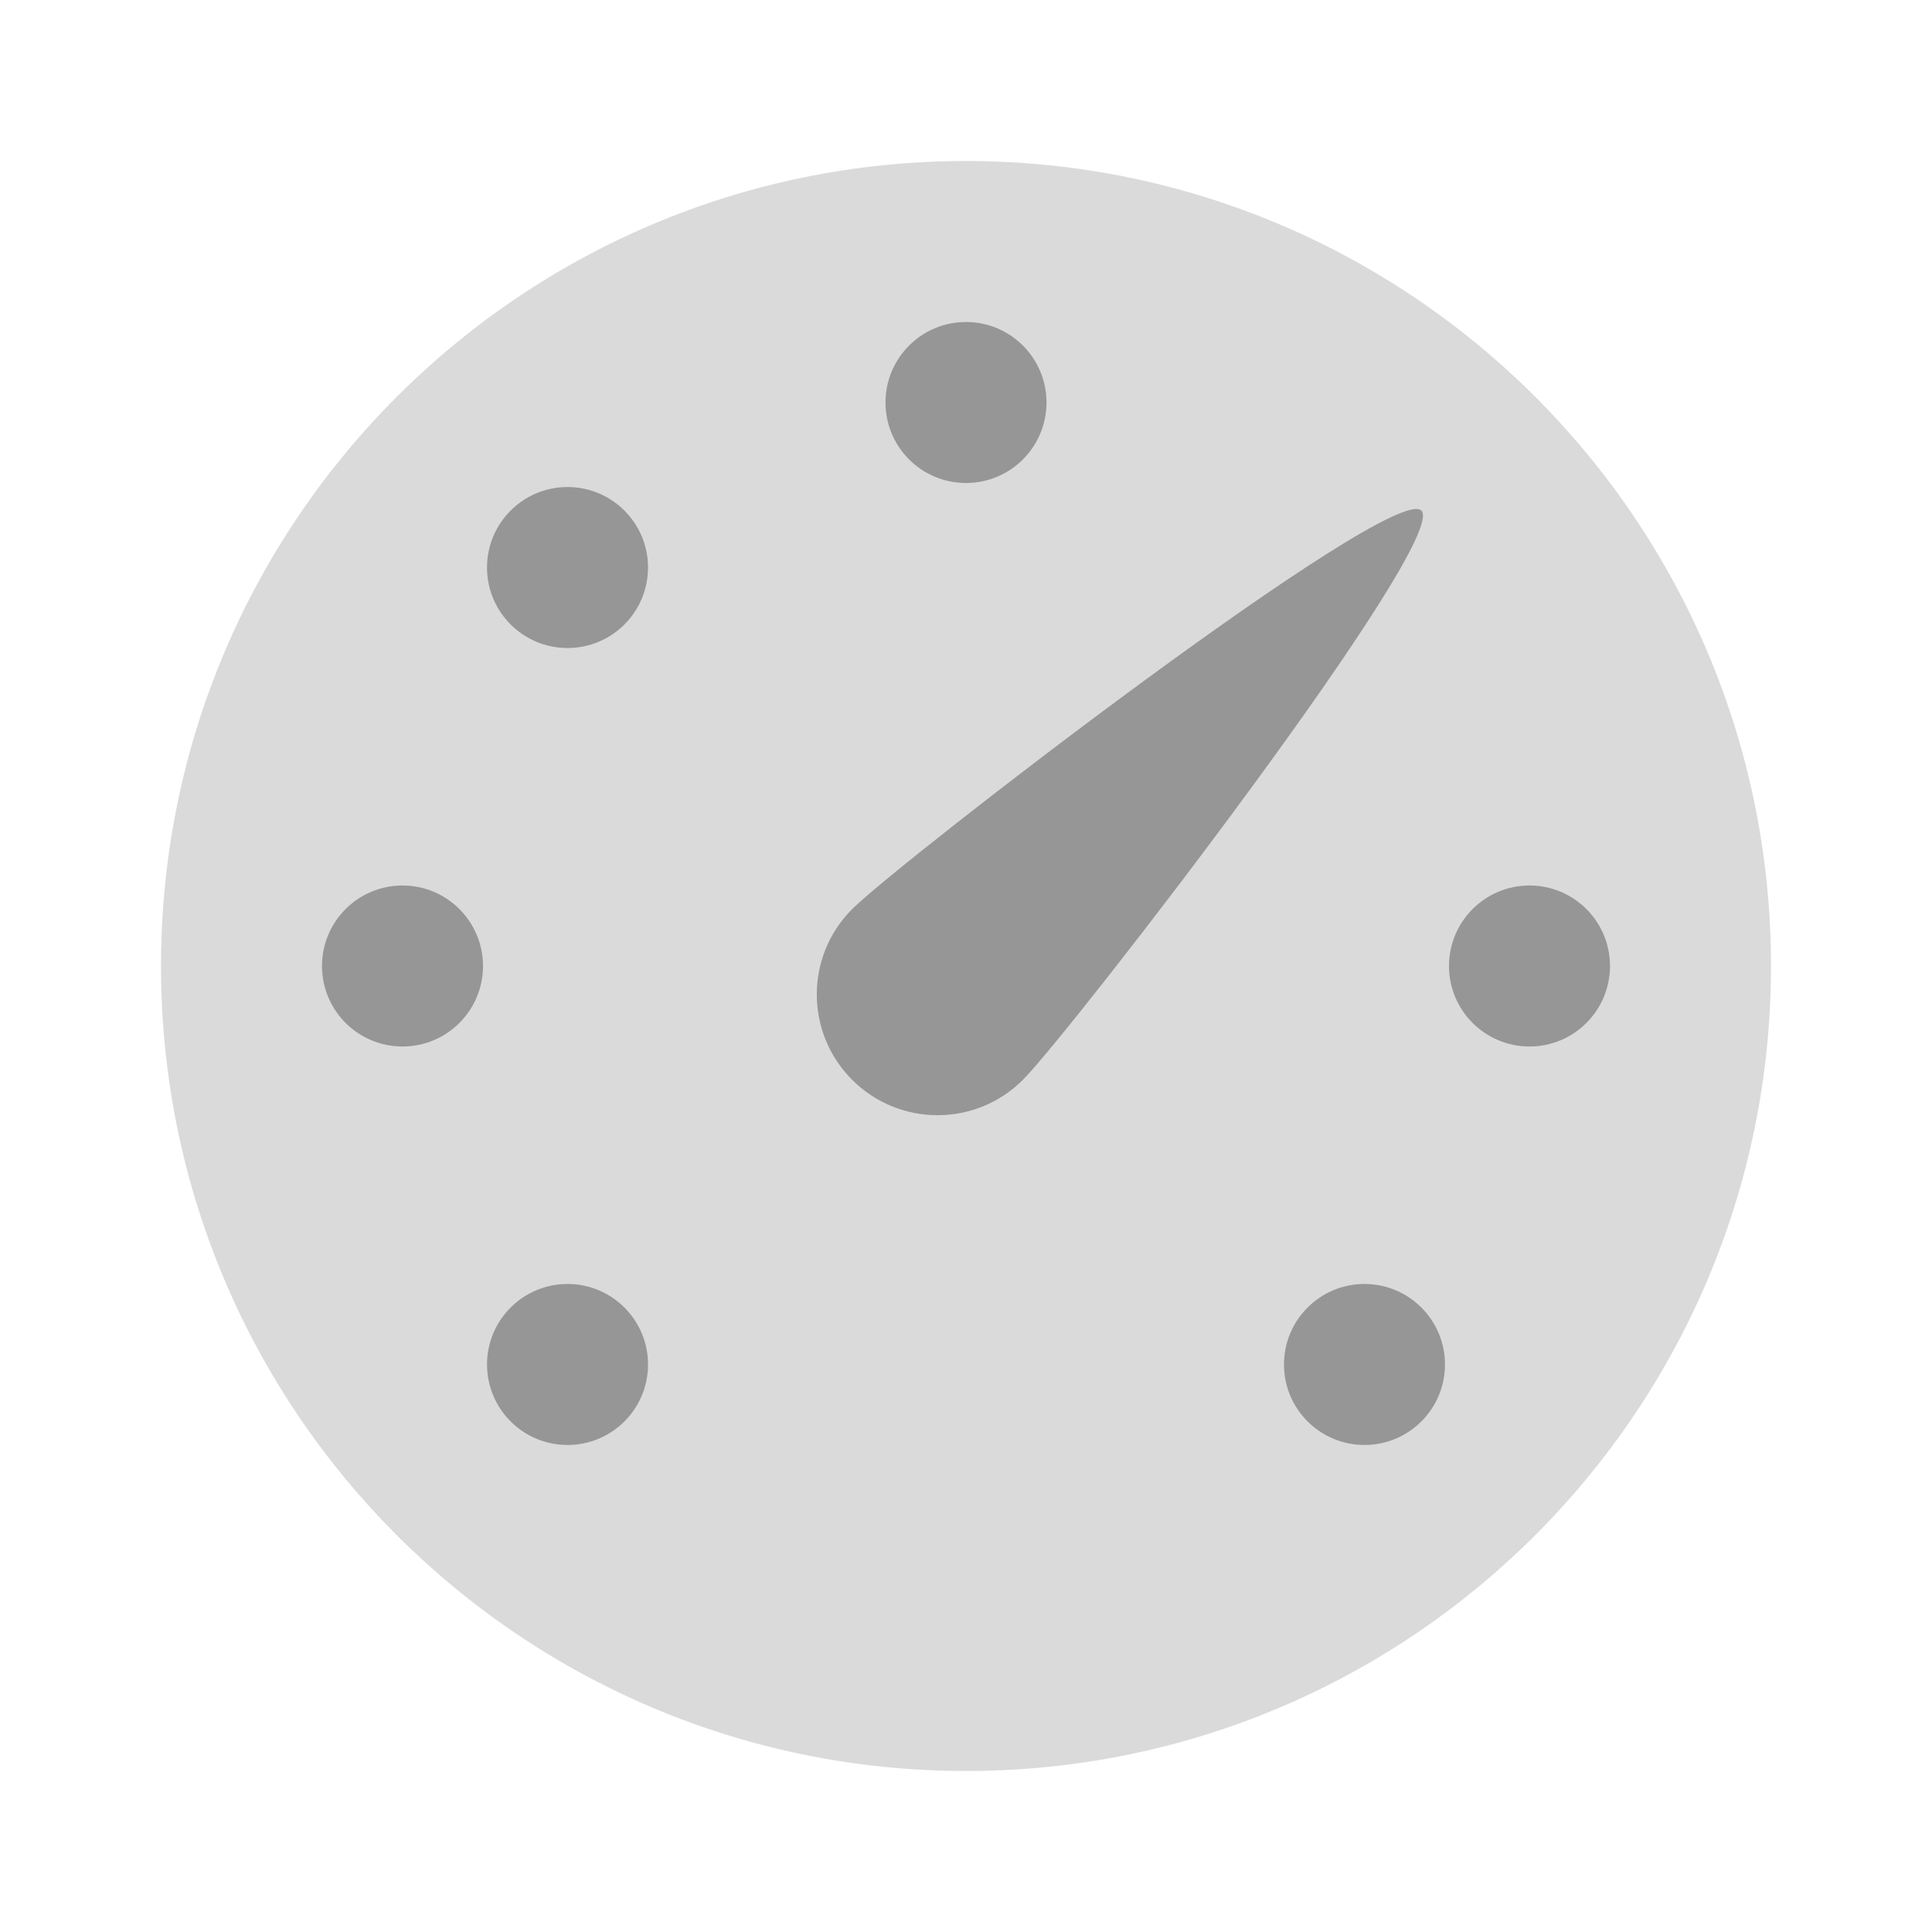
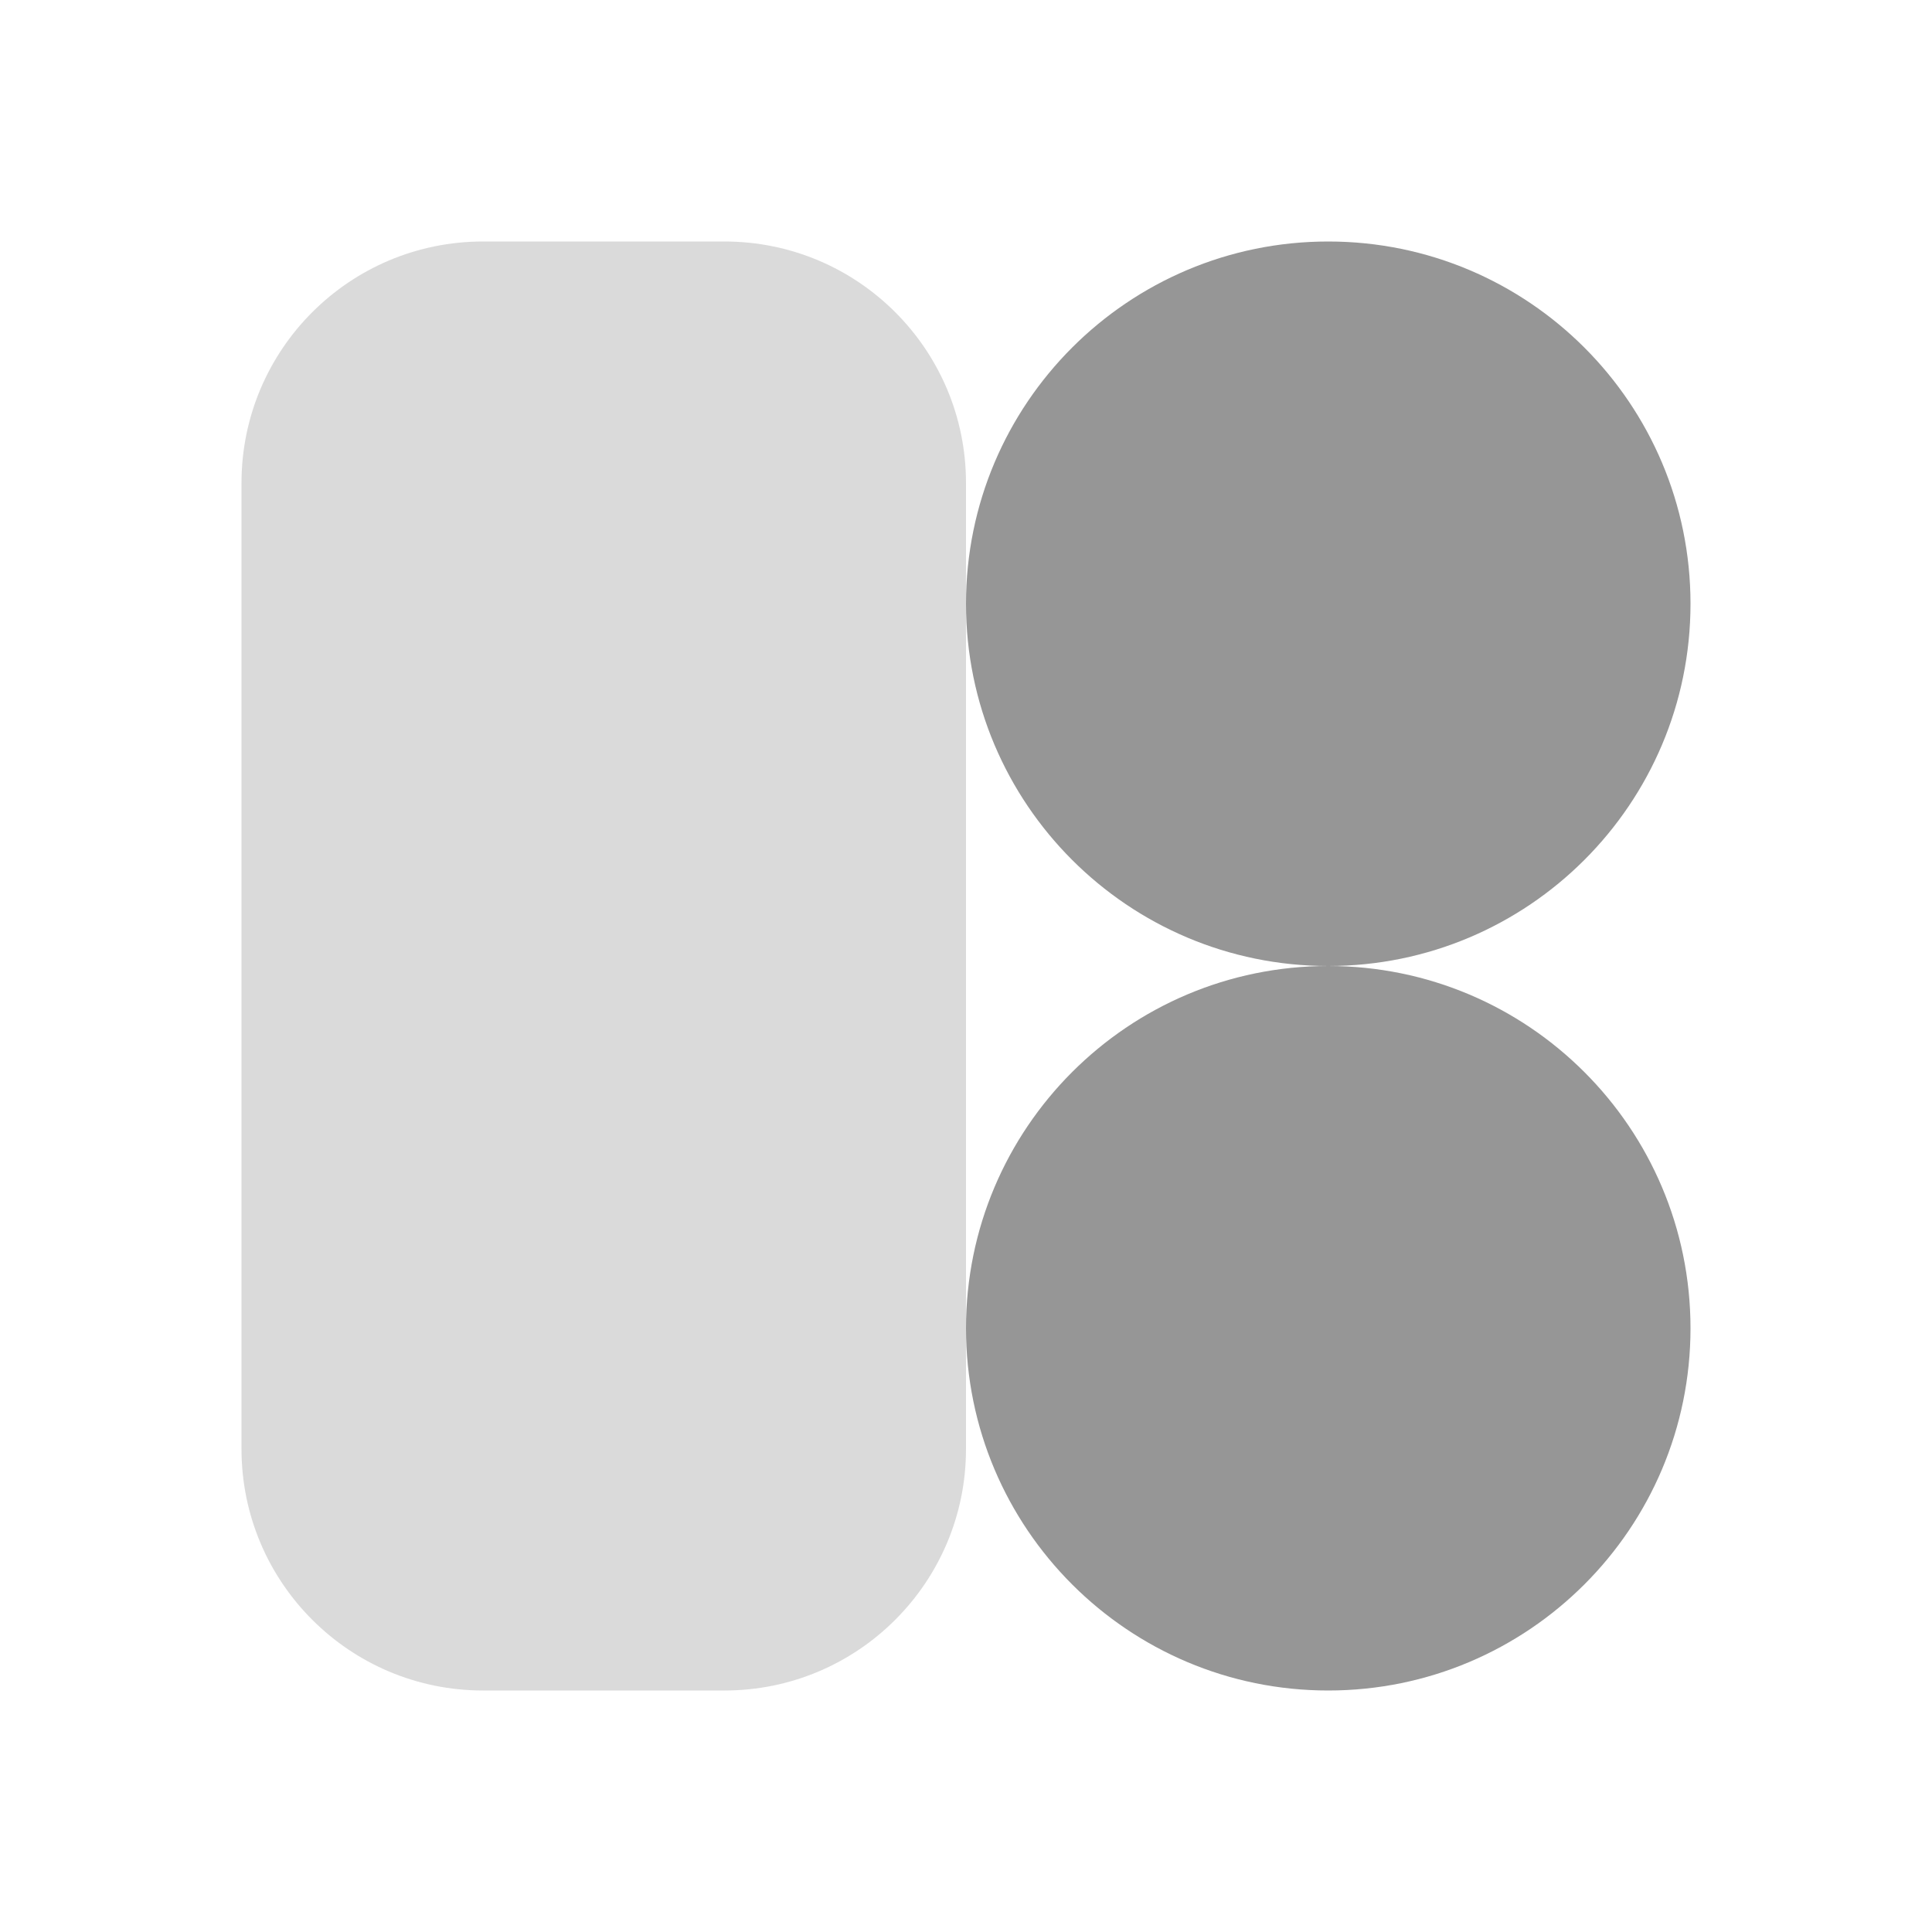
<svg xmlns="http://www.w3.org/2000/svg" viewBox="0 0 24 24">
-   <circle cx="12" cy="12" r="10" opacity=".35" fill="#969696" />
-   <circle cx="12" cy="5" r="1" fill="#969696" />
-   <circle cx="19" cy="12" r="1" fill="#969696" />
-   <path d="M10.586,13.414c-0.586-0.586-0.586-1.536,0-2.121c0.586-0.586,6.708-5.313,7.071-4.95c0.363,0.363-4.364,6.485-4.95,7.071C12.121,14,11.172,14,10.586,13.414z" fill="#969696" />
-   <circle cx="5" cy="12" r="1" fill="#969696" />
-   <circle cx="7.05" cy="16.95" r="1" fill="#969696" />
-   <circle cx="16.95" cy="16.95" r="1" fill="#969696" />
-   <circle cx="7.05" cy="7.05" r="1" fill="#969696" />
+   <path d="M9,21H6c-1.657,0-3-1.343-3-3V6c0-1.657,1.343-3,3-3h3c1.657,0,3,1.343,3,3v12C12,19.657,10.657,21,9,21z" opacity=".35" fill="#969696" />
+   <circle cx="16.5" cy="7.5" r="4.5" fill="#969696" />
+   <circle cx="16.5" cy="16.5" r="4.5" fill="#969696" />
</svg>
